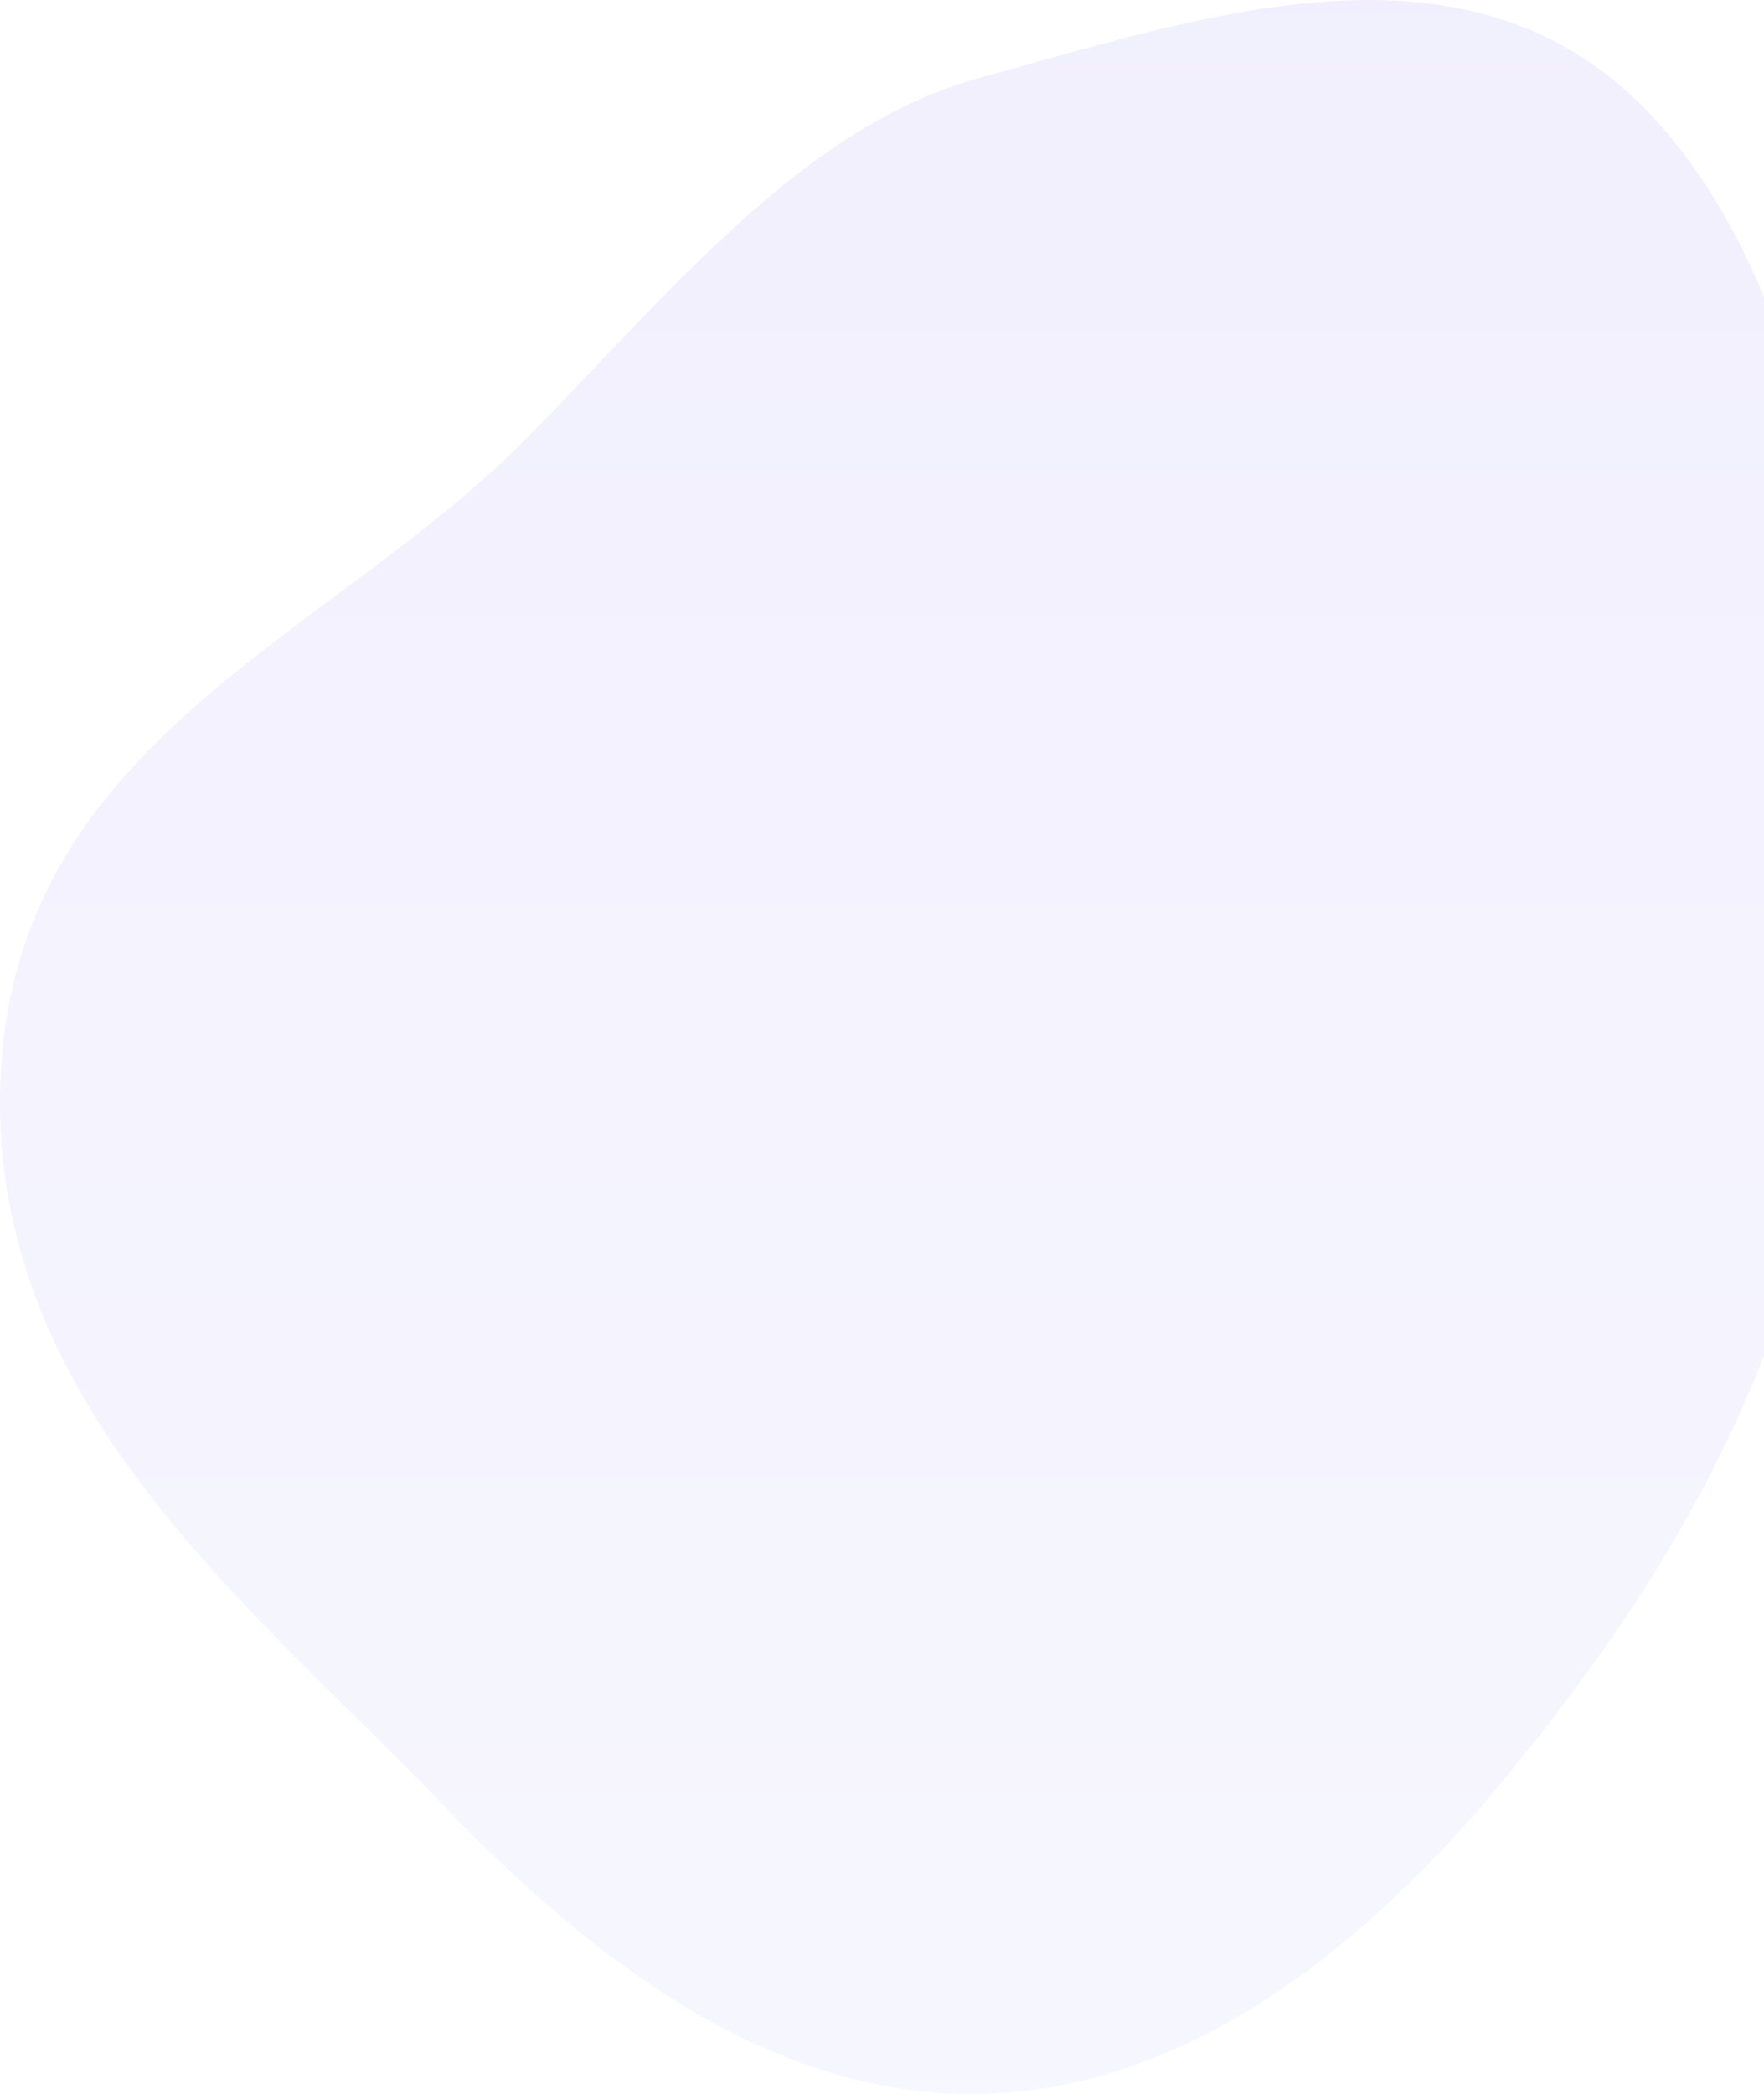
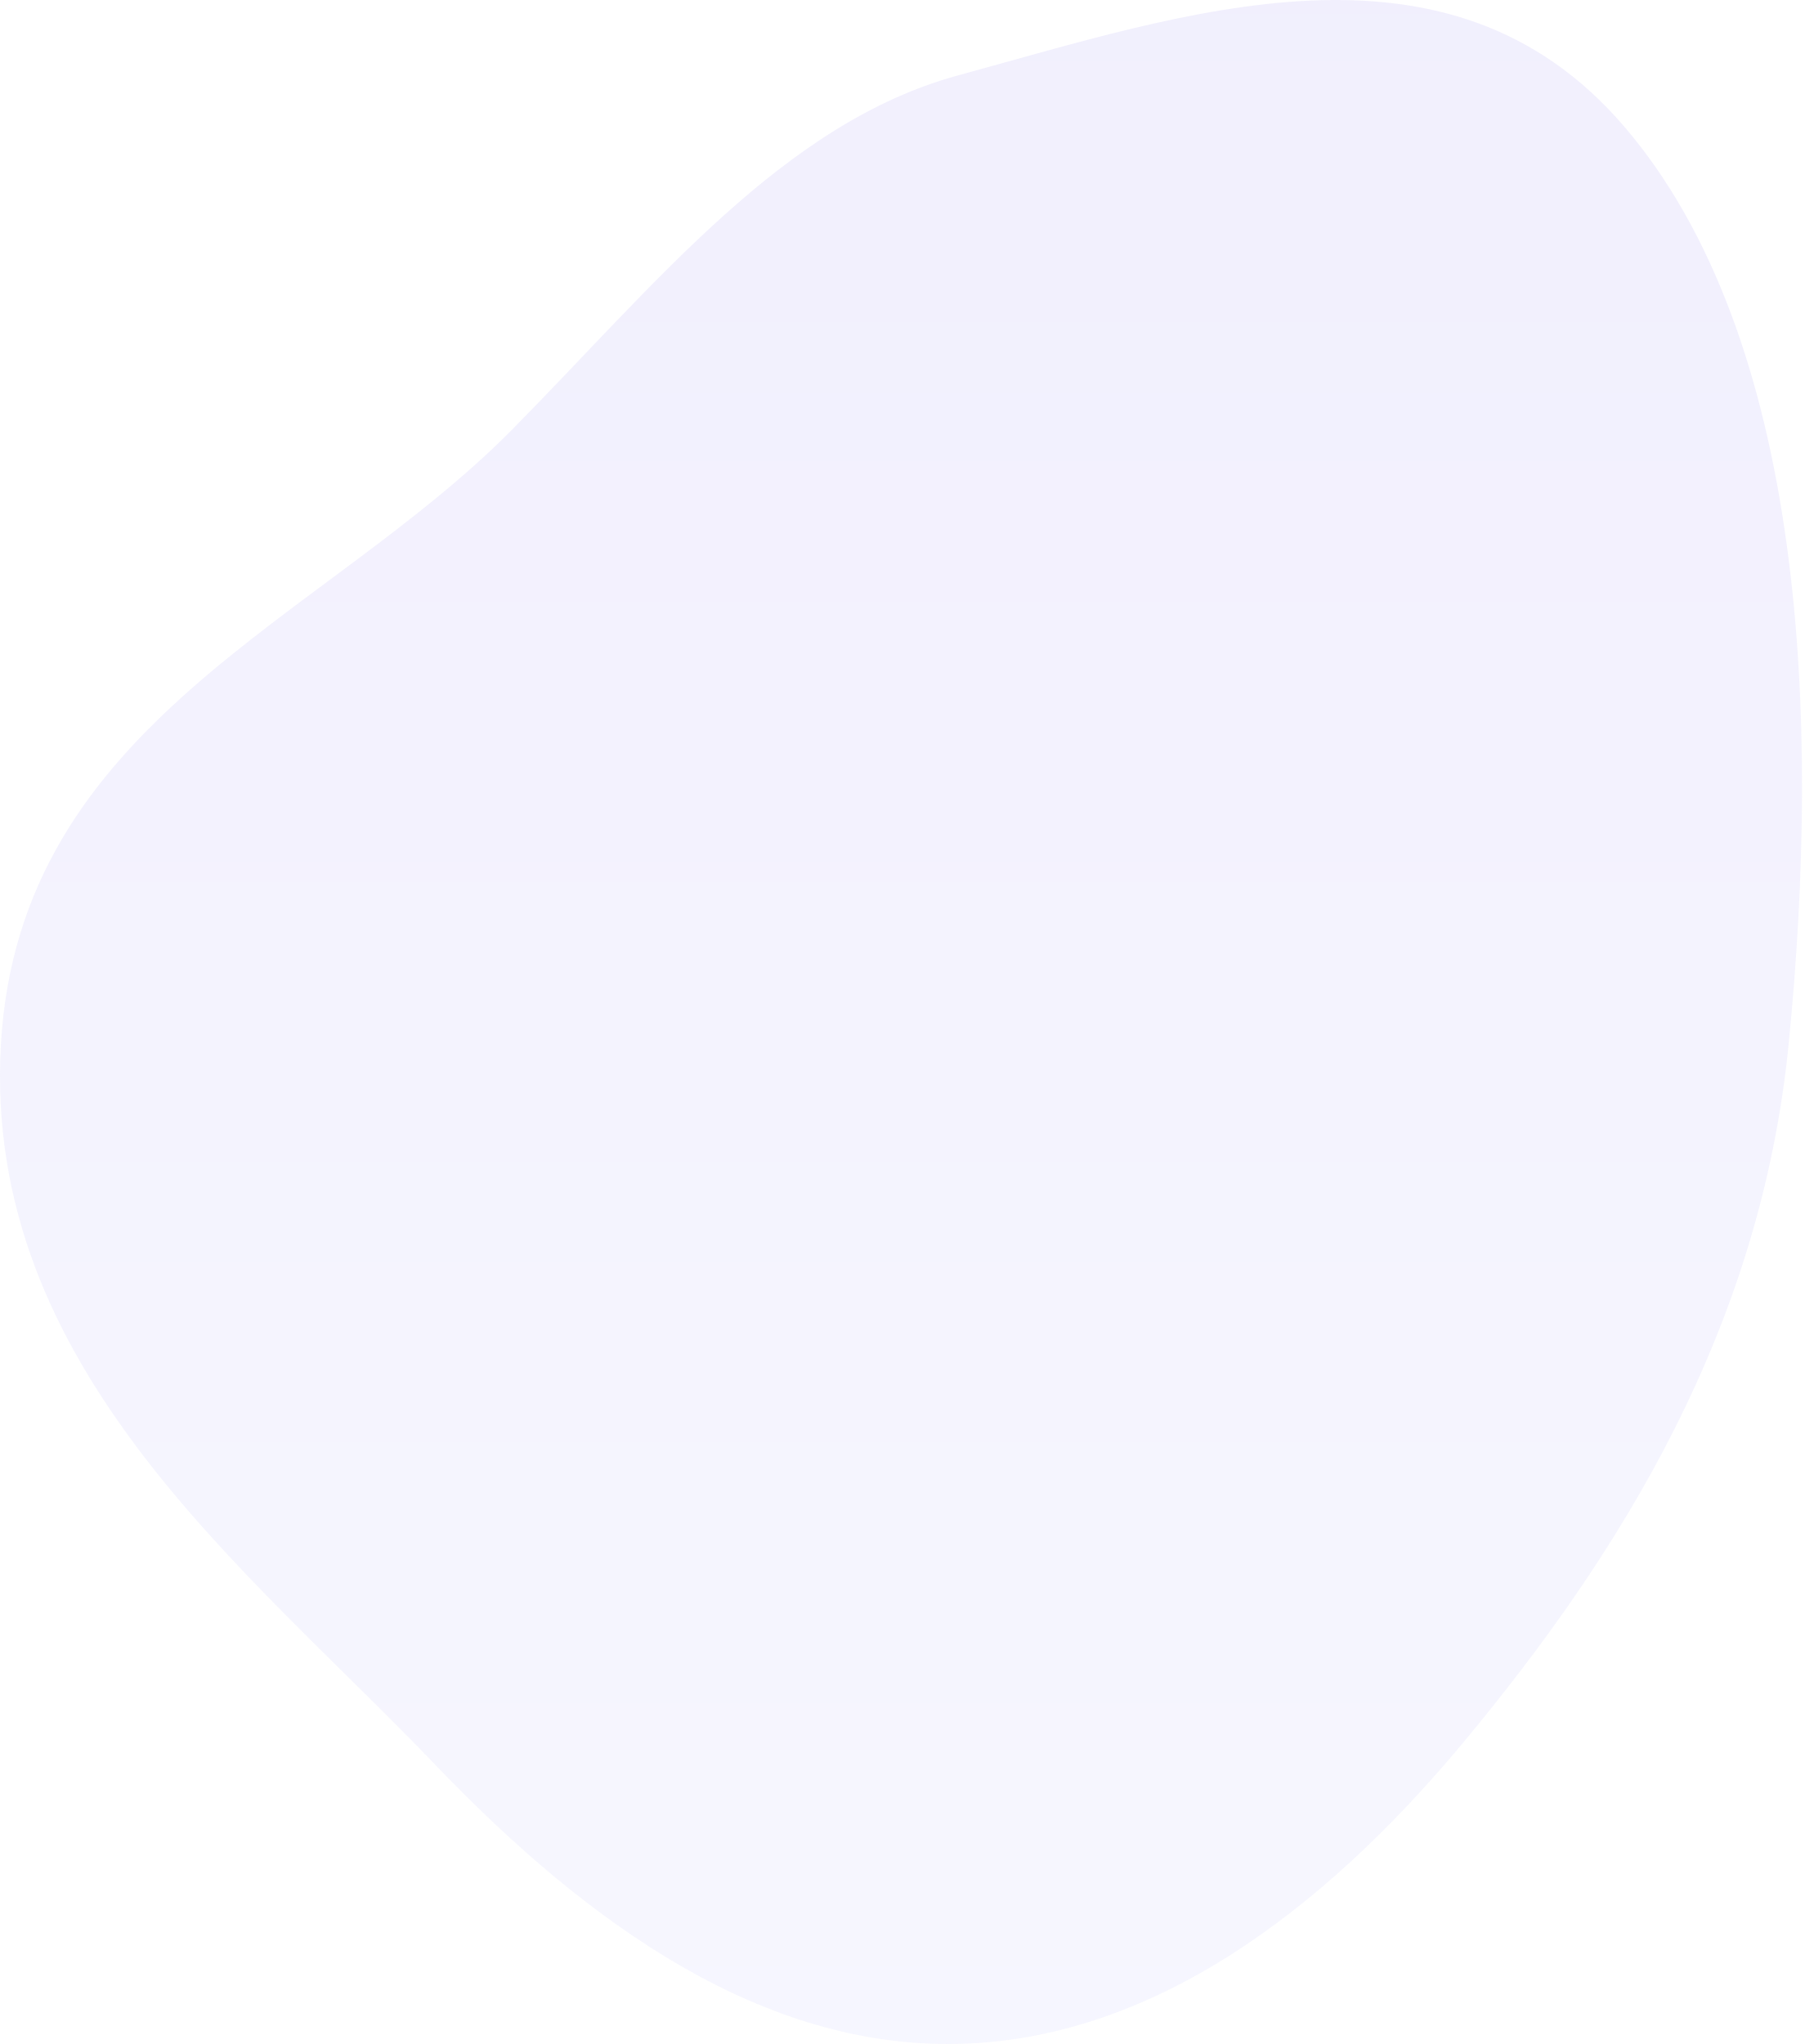
- <svg xmlns="http://www.w3.org/2000/svg" width="726" height="862" viewBox="0 0 726 862" fill="none">
-   <path opacity="0.1" fill-rule="evenodd" clip-rule="evenodd" d="M404.129 861.951C484.737 860.129 556.851 807.477 617.564 734.407C683.729 654.775 742.533 560.294 754.417 440.371C767.981 303.504 761.581 142.616 685.056 53.355C610.647 -33.438 499.774 5.722 404.129 31.787C330.311 51.904 276.635 119.81 215.99 181.182C136.079 262.053 8.233 304.198 0.392 440.371C-7.464 576.811 104.394 661.545 183.571 744.221C248.892 812.429 322.176 863.805 404.129 861.951Z" fill="url(#paint0_linear_406_2806)" />
+ <svg xmlns="http://www.w3.org/2000/svg" width="761" height="862" viewBox="0 0 761 862" fill="none">
+   <path opacity="0.1" fill-rule="evenodd" clip-rule="evenodd" d="M404.129 861.951C484.737 860.129 556.851 807.477 617.564 734.407C683.729 654.775 742.533 560.294 754.417 440.371C767.981 303.504 761.581 142.616 685.056 53.355C610.647 -33.438 499.774 5.722 404.129 31.787C330.311 51.904 276.635 119.81 215.99 181.182C136.079 262.053 8.233 304.198 0.392 440.371C-7.464 576.811 104.394 661.545 183.571 744.221C248.892 812.429 322.176 863.805 404.129 861.951Z" fill="url(#paint0_linear_406_3182)" />
  <defs>
-     <linearGradient id="paint0_linear_406_2806" x1="380.034" y1="862" x2="380.034" y2="1.93119e-05" gradientUnits="userSpaceOnUse">
+     <linearGradient id="paint0_linear_406_3182" x1="380.034" y1="862" x2="380.034" y2="1.93119e-05" gradientUnits="userSpaceOnUse">
      <stop stop-color="#A7A9FA" />
      <stop offset="1" stop-color="#7460ED" />
    </linearGradient>
  </defs>
</svg>
